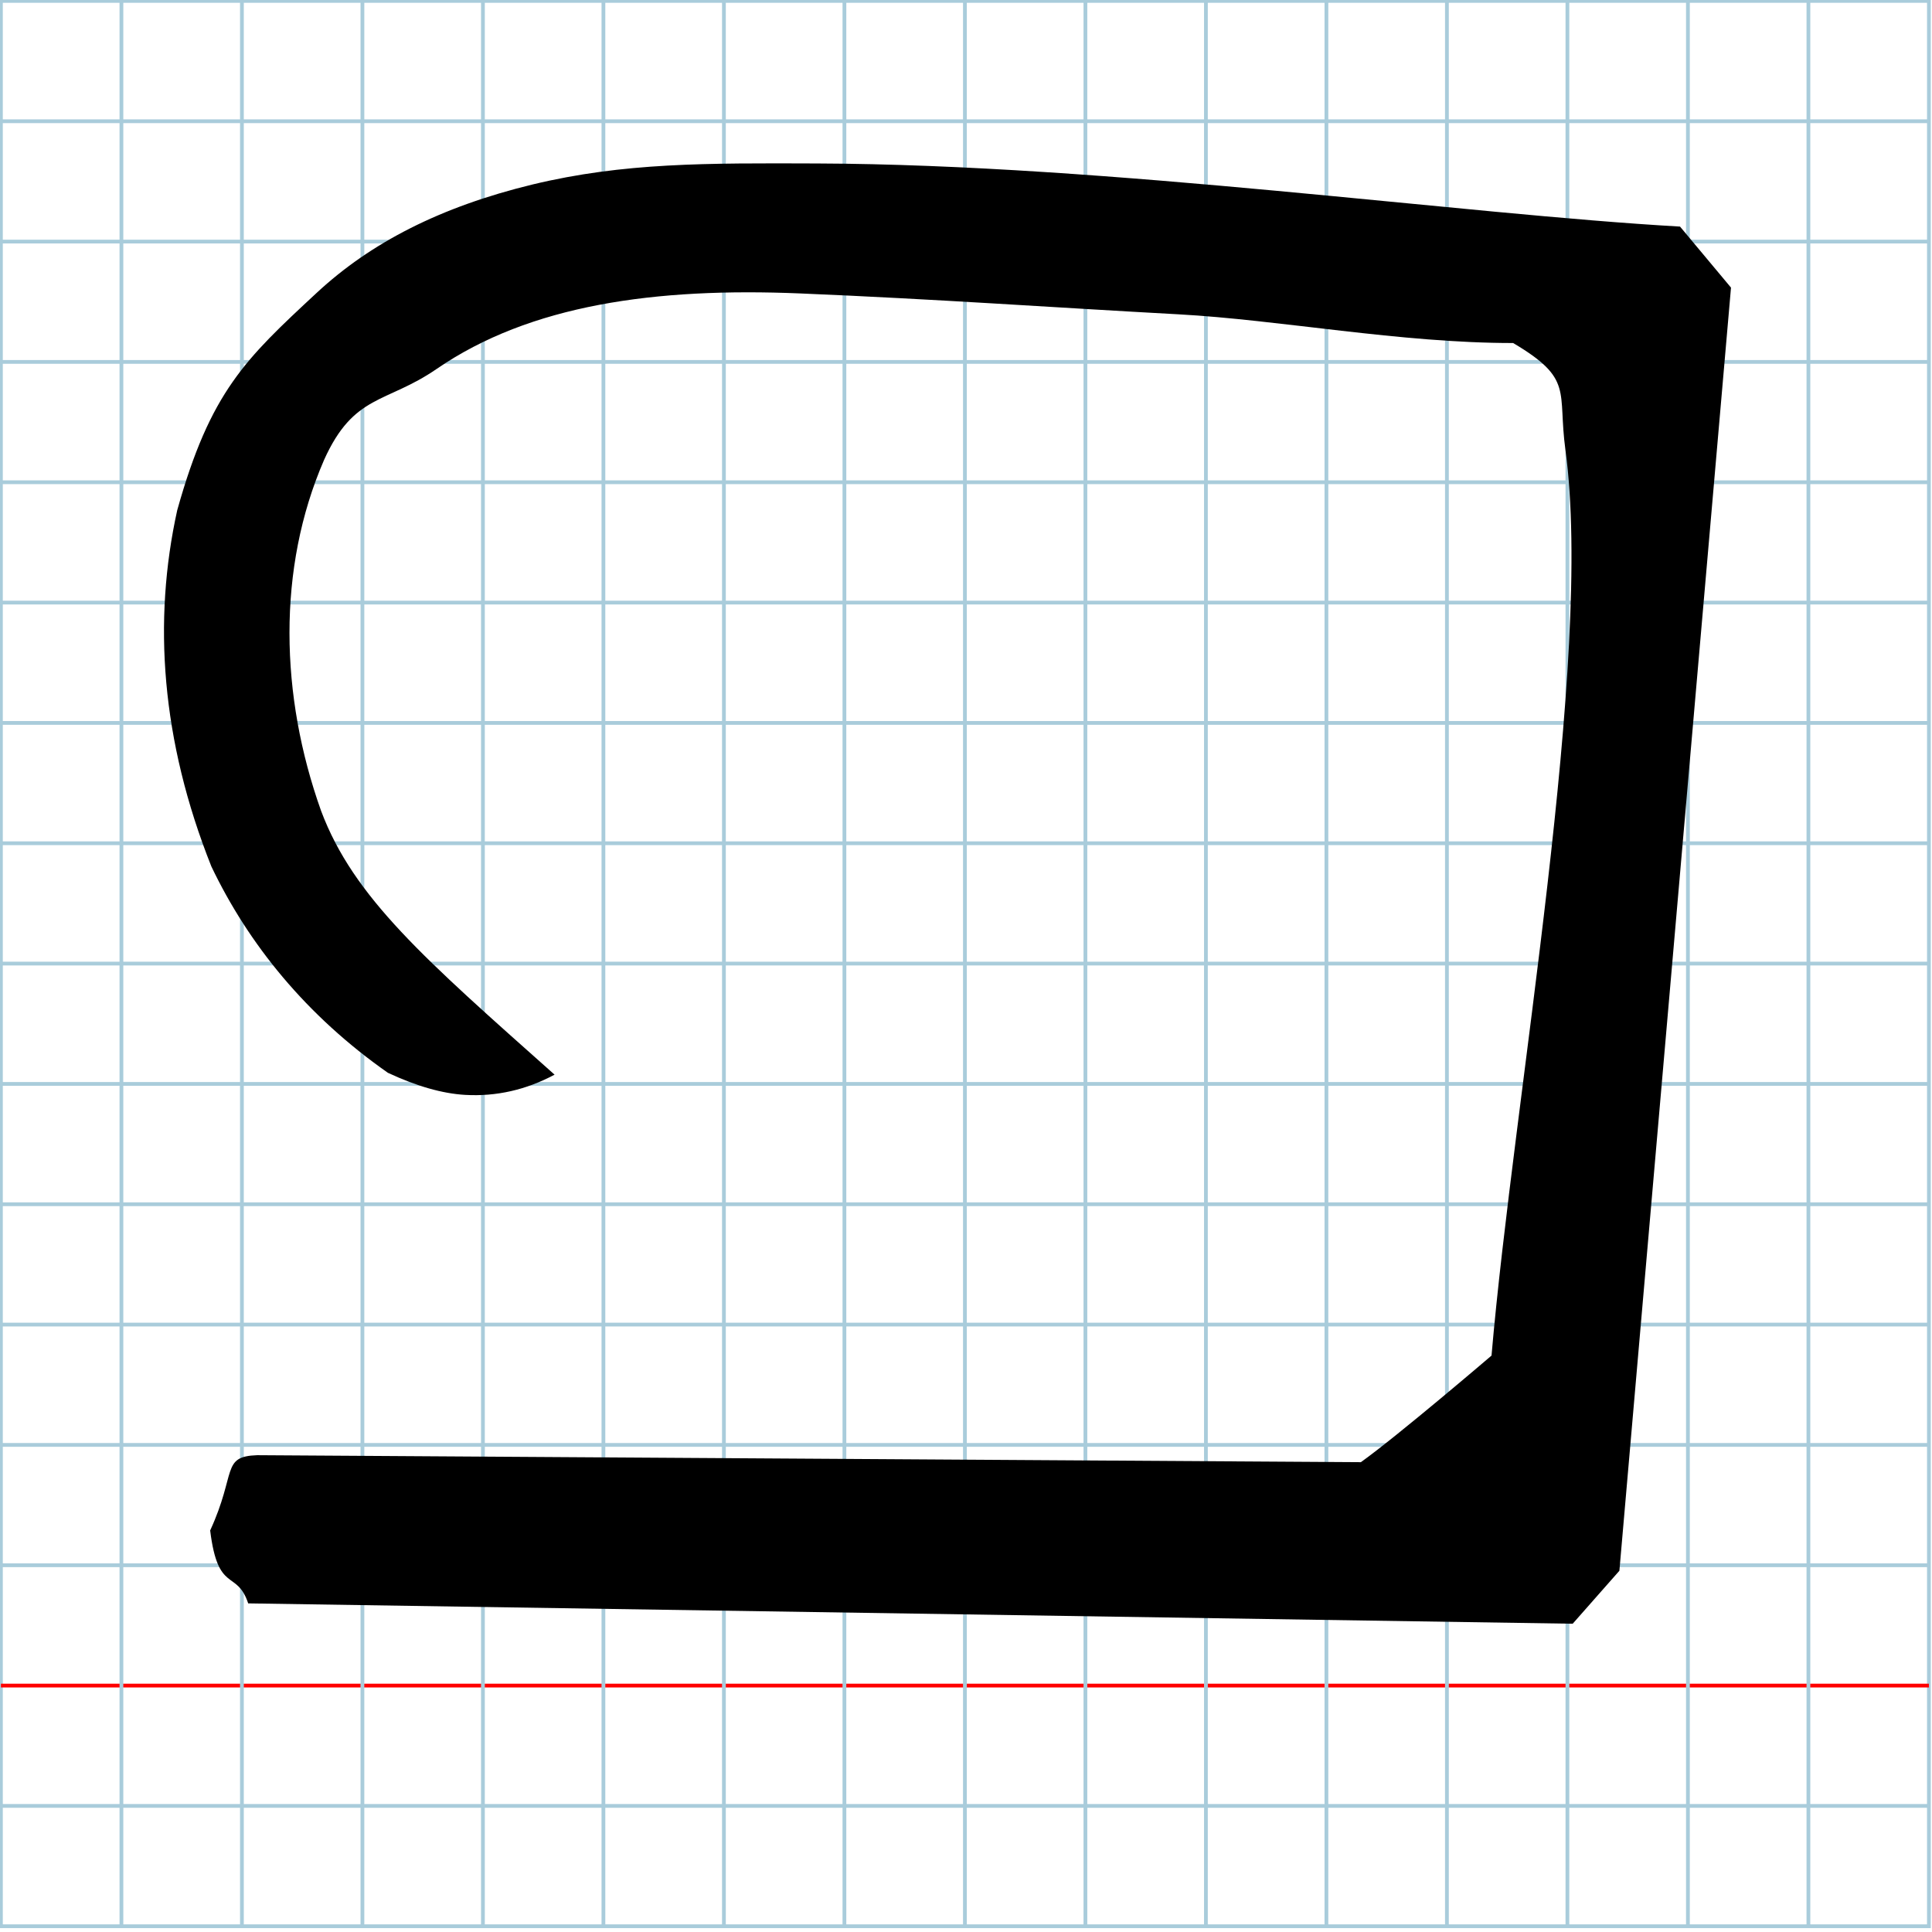
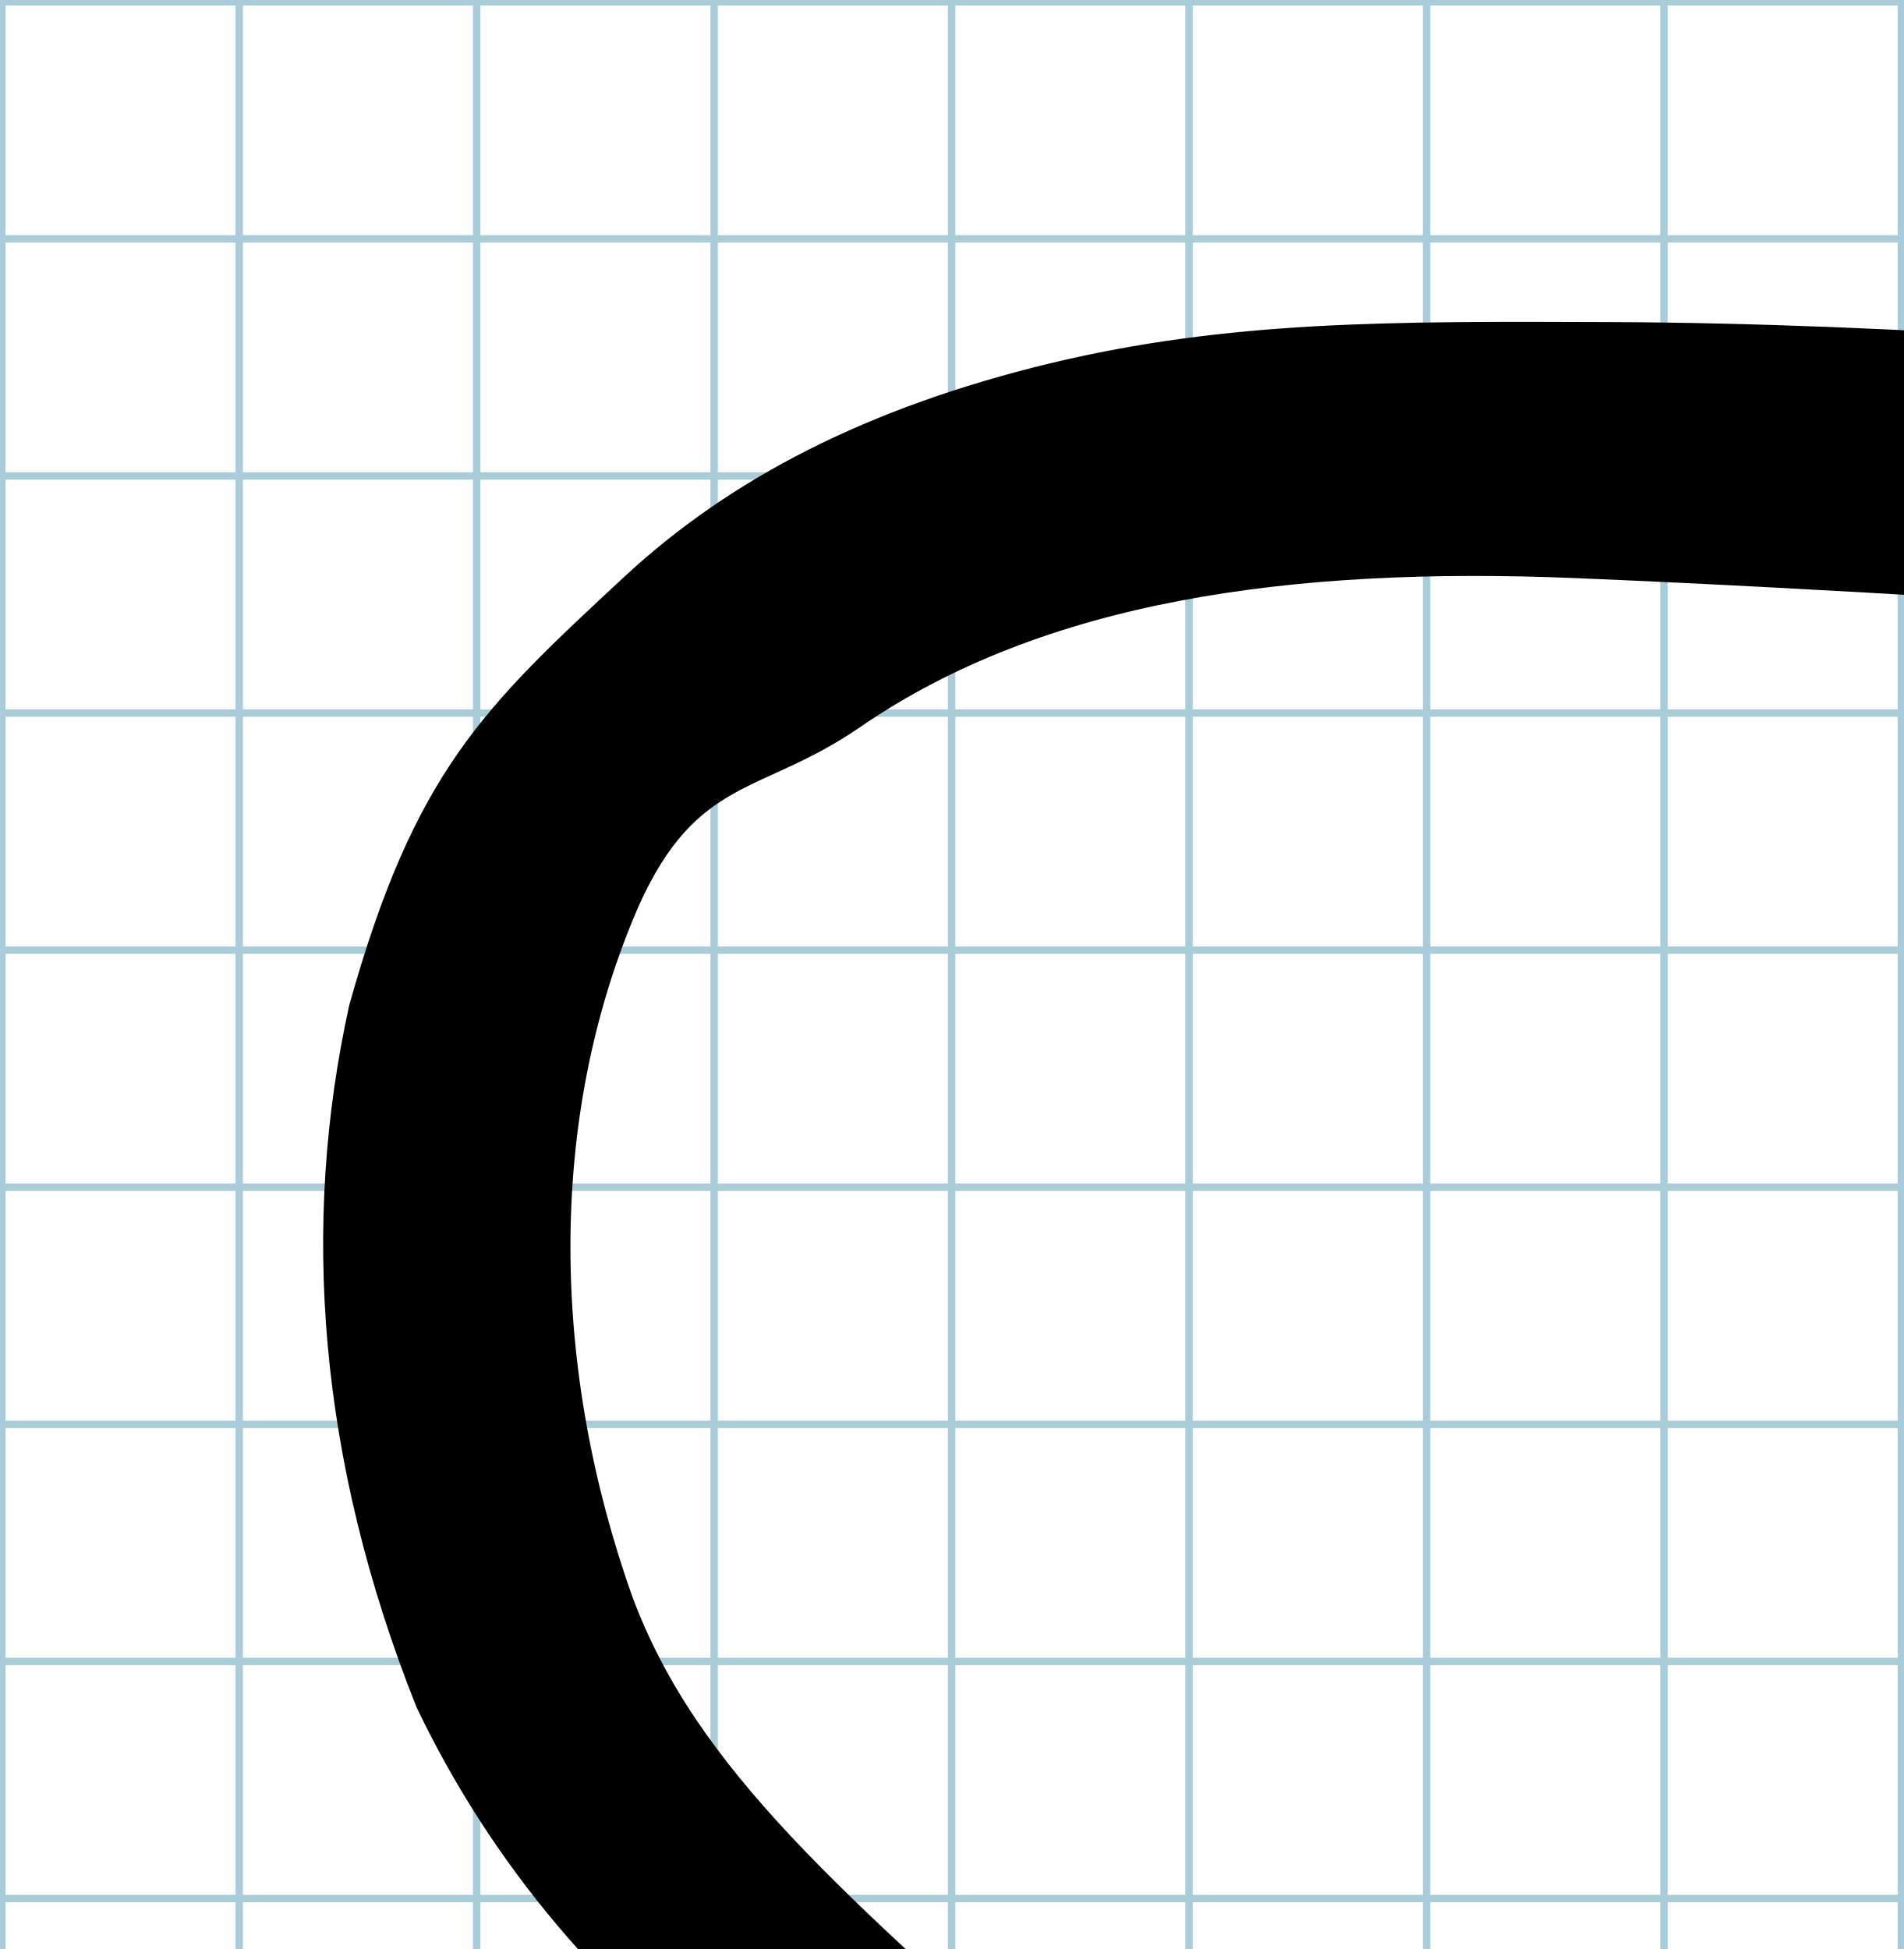
- <svg xmlns="http://www.w3.org/2000/svg" version="1.1" id="Layer_1" x="0px" y="0px" width="1000" height="1000" viewBox="0 0 1000 1000" enable-background="new 0 0 512 512" xml:space="preserve">
+ <svg xmlns="http://www.w3.org/2000/svg" version="1.1" id="Layer_1" x="0px" y="0px" width="500" height="512" viewBox="0 0 500 512" enable-background="new 0 0 512 512" xml:space="preserve">
  <defs id="defs70" />
  <g id="Grid" transform="matrix(1.949083,0,0,1.946379,0.4745415,0.4731895)">
    <rect x="0" stroke-miterlimit="10" width="512" height="512" id="rect4" y="0" style="fill:none;stroke:#a9ccdb;stroke-miterlimit:10" />
    <line stroke-miterlimit="10" x1="0" y1="32" x2="512" y2="32" id="line6" style="fill:none;stroke:#a9ccdb;stroke-miterlimit:10" />
    <line stroke-miterlimit="10" x1="0" y1="64" x2="512" y2="64" id="line8" style="fill:none;stroke:#a9ccdb;stroke-miterlimit:10" />
    <line stroke-miterlimit="10" x1="0" y1="96" x2="512" y2="96" id="line10" style="fill:none;stroke:#a9ccdb;stroke-miterlimit:10" />
    <line stroke-miterlimit="10" x1="0" y1="128" x2="512" y2="128" id="line12" style="fill:none;stroke:#a9ccdb;stroke-miterlimit:10" />
    <line stroke-miterlimit="10" x1="0" y1="160" x2="512" y2="160" id="line14" style="fill:none;stroke:#a9ccdb;stroke-miterlimit:10" />
    <line stroke-miterlimit="10" x1="0" y1="192" x2="512" y2="192" id="line16" style="fill:none;stroke:#a9ccdb;stroke-miterlimit:10" />
    <line stroke-miterlimit="10" x1="0" y1="224" x2="512" y2="224" id="line18" style="fill:none;stroke:#a9ccdb;stroke-miterlimit:10" />
    <line stroke-miterlimit="10" x1="0" y1="256" x2="512" y2="256" id="line20" style="fill:none;stroke:#a9ccdb;stroke-miterlimit:10" />
    <line stroke-miterlimit="10" x1="0" y1="288" x2="512" y2="288" id="line22" style="fill:none;stroke:#a9ccdb;stroke-miterlimit:10" />
    <line stroke-miterlimit="10" x1="0" y1="320" x2="512" y2="320" id="line24" style="fill:none;stroke:#a9ccdb;stroke-miterlimit:10" />
    <line stroke-miterlimit="10" x1="0" y1="352" x2="512" y2="352" id="line26" style="fill:none;stroke:#a9ccdb;stroke-miterlimit:10" />
    <line stroke-miterlimit="10" x1="0" y1="384" x2="512" y2="384" id="line28" style="fill:none;stroke:#a9ccdb;stroke-miterlimit:10" />
    <line stroke-miterlimit="10" x1="0" y1="416" x2="512" y2="416" id="line30" style="fill:none;stroke:#a9ccdb;stroke-miterlimit:10" />
    <line stroke-miterlimit="10" x1="0" y1="448" x2="512" y2="448" id="line32" style="fill:none;stroke:#ff0000;stroke-miterlimit:10" />
    <line stroke-miterlimit="10" x1="0" y1="480" x2="512" y2="480" id="line34" style="fill:none;stroke:#a9ccdb;stroke-miterlimit:10" />
    <line stroke-miterlimit="10" x1="32" y1="0" x2="32" y2="512" id="line36" style="fill:none;stroke:#a9ccdb;stroke-miterlimit:10" />
    <line stroke-miterlimit="10" x1="64" y1="0" x2="64" y2="512" id="line38" style="fill:none;stroke:#a9ccdb;stroke-miterlimit:10" />
    <line stroke-miterlimit="10" x1="96" y1="0" x2="96" y2="512" id="line40" style="fill:none;stroke:#a9ccdb;stroke-miterlimit:10" />
    <line stroke-miterlimit="10" x1="128" y1="0" x2="128" y2="512" id="line42" style="fill:none;stroke:#a9ccdb;stroke-miterlimit:10" />
    <line stroke-miterlimit="10" x1="160" y1="0" x2="160" y2="512" id="line44" style="fill:none;stroke:#a9ccdb;stroke-miterlimit:10" />
    <line stroke-miterlimit="10" x1="192" y1="0" x2="192" y2="512" id="line46" style="fill:none;stroke:#a9ccdb;stroke-miterlimit:10" />
    <line stroke-miterlimit="10" x1="224" y1="0" x2="224" y2="512" id="line48" style="fill:none;stroke:#a9ccdb;stroke-miterlimit:10" />
    <line stroke-miterlimit="10" x1="256" y1="0" x2="256" y2="512" id="line50" style="fill:none;stroke:#a9ccdb;stroke-miterlimit:10" />
    <line stroke-miterlimit="10" x1="288" y1="0" x2="288" y2="512" id="line52" style="fill:none;stroke:#a9ccdb;stroke-miterlimit:10" />
    <line stroke-miterlimit="10" x1="320" y1="0" x2="320" y2="512" id="line54" style="fill:none;stroke:#a9ccdb;stroke-miterlimit:10" />
    <line stroke-miterlimit="10" x1="352" y1="0" x2="352" y2="512" id="line56" style="fill:none;stroke:#a9ccdb;stroke-miterlimit:10" />
    <line stroke-miterlimit="10" x1="384" y1="0" x2="384" y2="512" id="line58" style="fill:none;stroke:#a9ccdb;stroke-miterlimit:10" />
    <line stroke-miterlimit="10" x1="416" y1="0" x2="416" y2="512" id="line60" style="fill:none;stroke:#a9ccdb;stroke-miterlimit:10" />
    <line stroke-miterlimit="10" x1="448" y1="0" x2="448" y2="512" id="line62" style="fill:none;stroke:#a9ccdb;stroke-miterlimit:10" />
    <line stroke-miterlimit="10" x1="480" y1="0" x2="480" y2="512" id="line64" style="fill:none;stroke:#a9ccdb;stroke-miterlimit:10" />
  </g>
  <path id="path4619" d="M 200.787,555.29 C 158.454,525.633 128.572,488.612 109.391,448.45 83.4,383.155 79.07,321.391 91.733,264.079 c 17.178,-61.457 35.311,-78.243 72.159,-112.477 28.019,-26.03 64.094,-44.556 111.825,-56.134 47.17,-11.326 89.742,-11.064 147.244,-10.857 150.906,0.545 334.22,26.305 446.612,32.666 l 26.39,31.589 -57.768,664.157 -24.176,27.418 -685.554,-10.533 c -5.906,-17.781 -15.656,-4.701 -19.68,-37.746 13.754,-29.941 5.59,-38.307 24.365,-38.956 l 571.24,3.615 c 18.939,-13.536 67.62,-55.176 67.62,-55.176 11.514,-133.958 53.01,-360.371 38.252,-468.781 -4.166,-30.6 4.509,-36.6 -27.06,-55.316 -58.439,0.041 -120.895,-12.017 -173.285,-14.86 -63.075,-3.423 -125.426,-7.878 -195.868,-10.811 -74.706,-3.096 -139.651,5.802 -188.067,39.1 -26.205,18.022 -42.783,12.765 -58.231,47.049 -24.444,56.268 -22.81,122.137 -1.554,181.681 16.829,44.871 53.69,76.757 120.85,136.537 -14.767,7.888 -30.167,11.377 -46.2,10.47 -11.814,-0.668 -25.167,-4.478 -40.06,-11.427 z" />
</svg>
